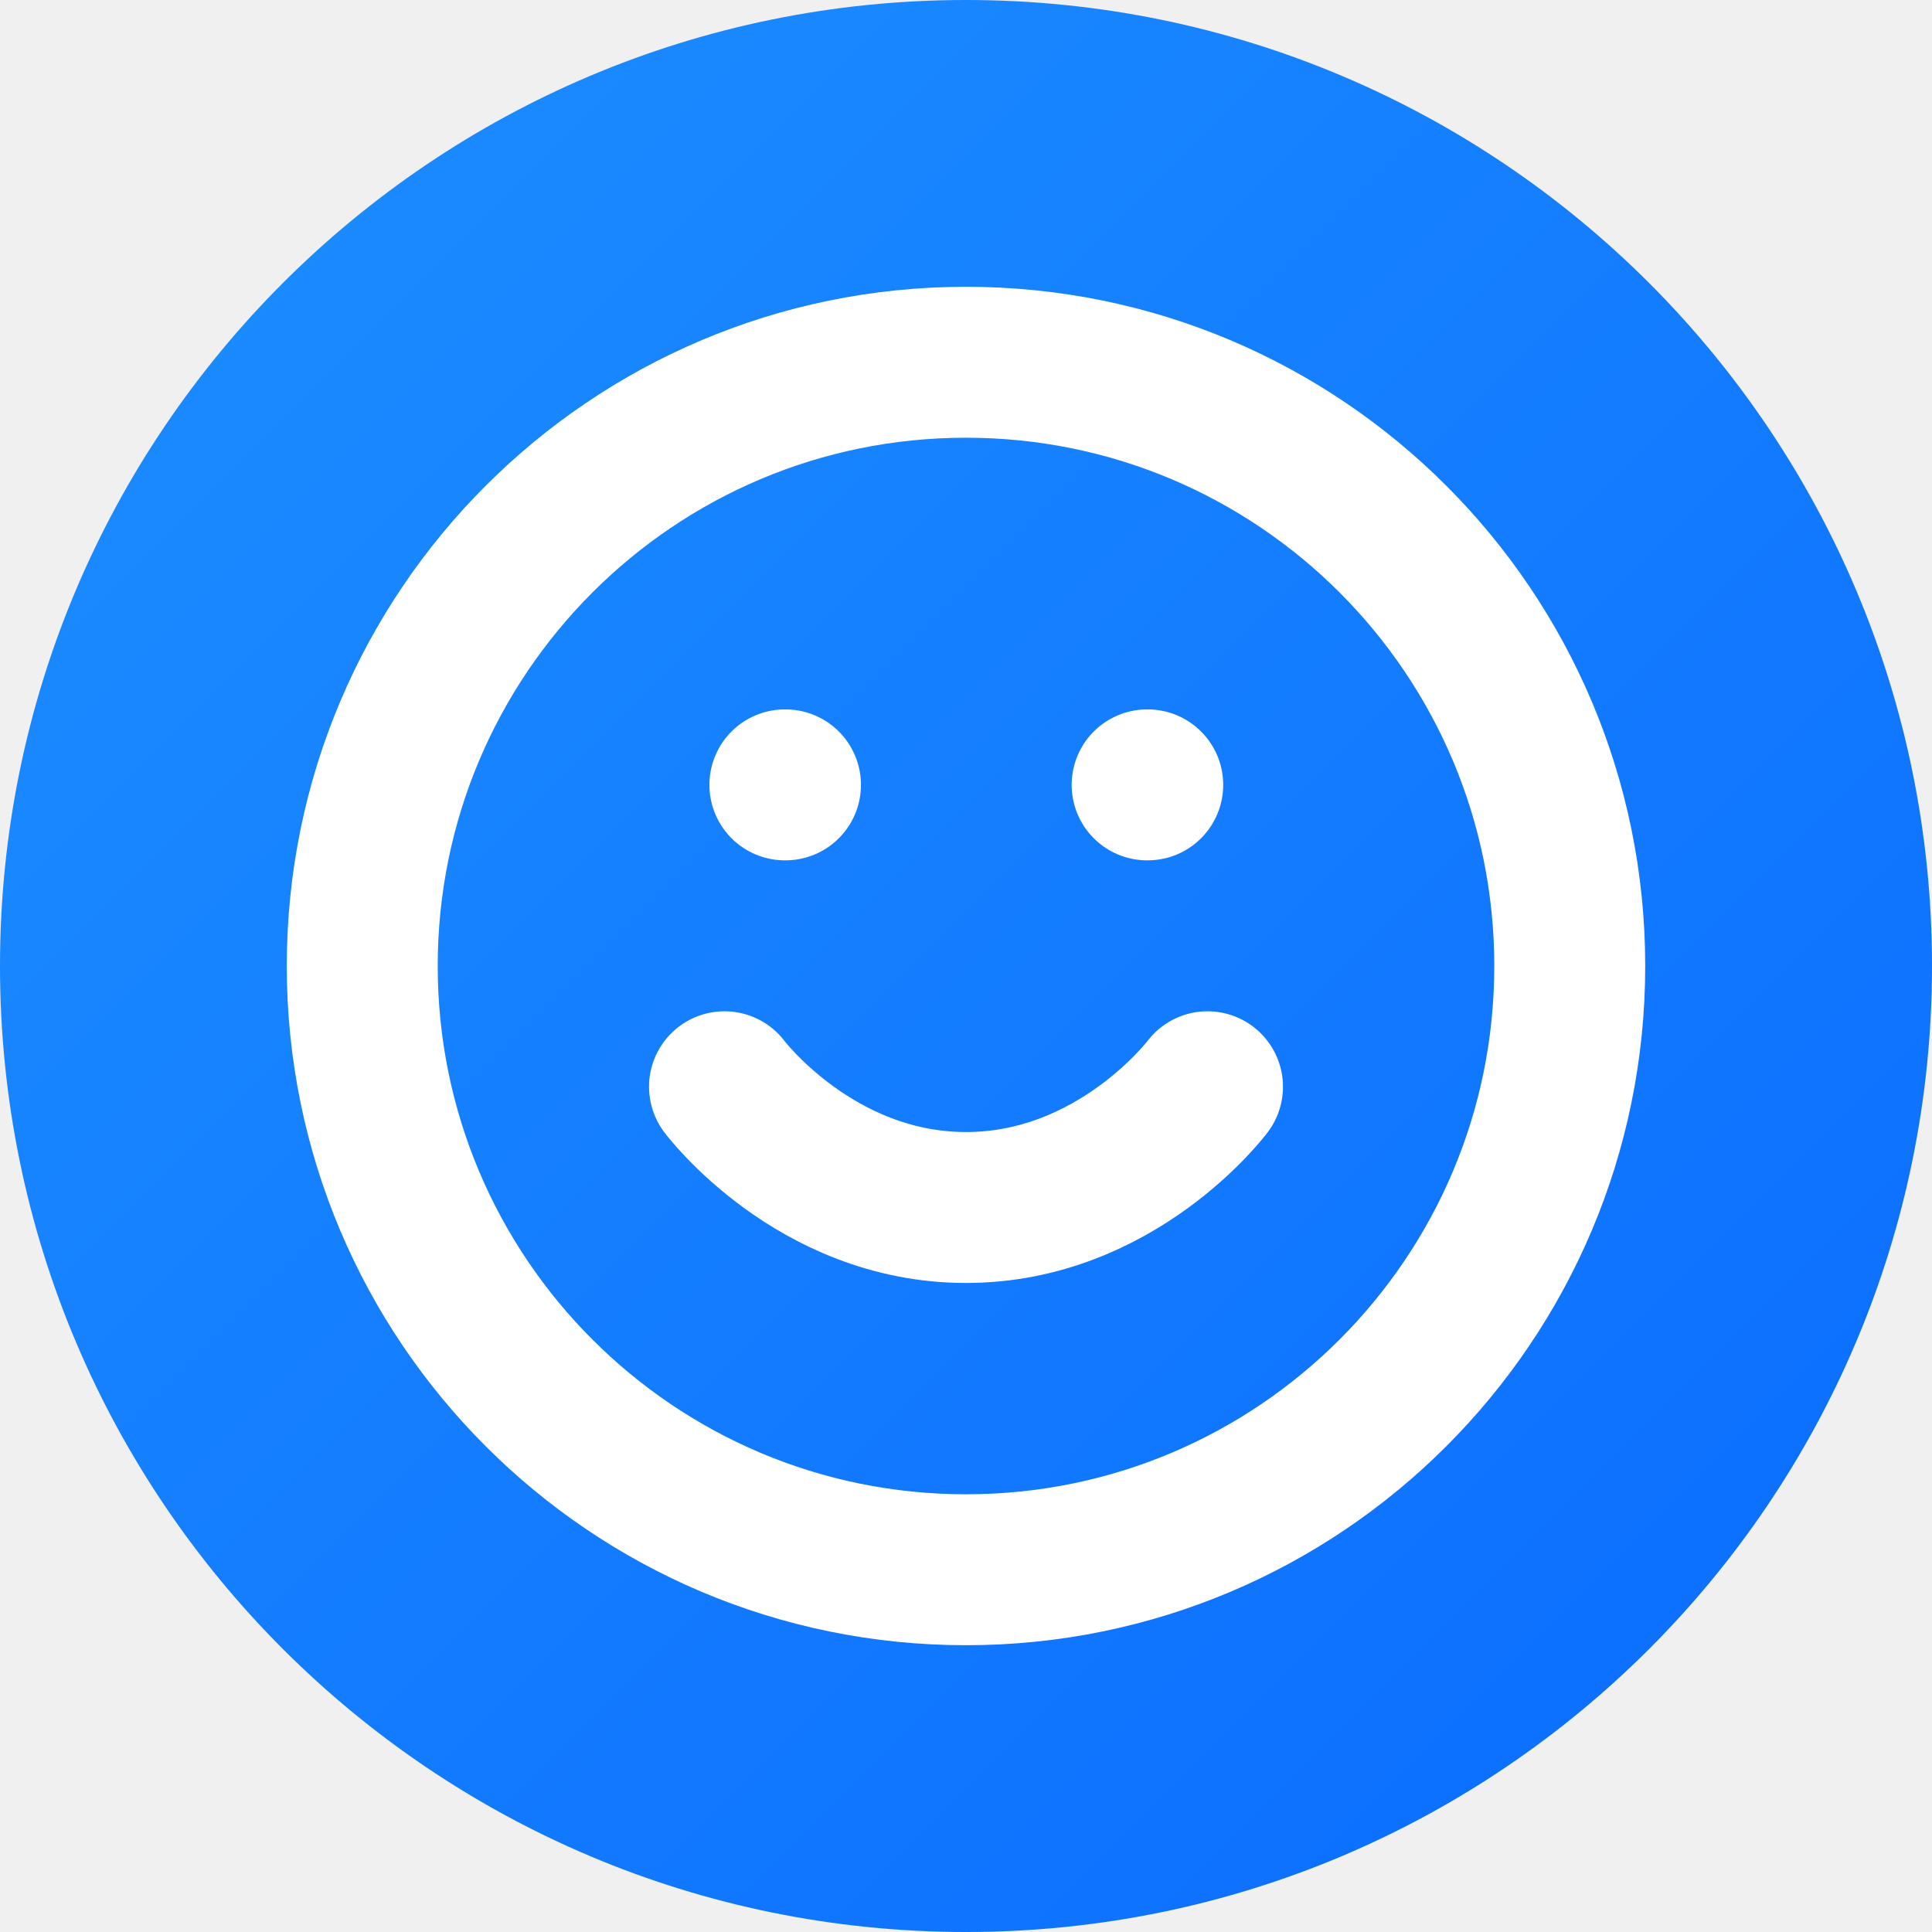
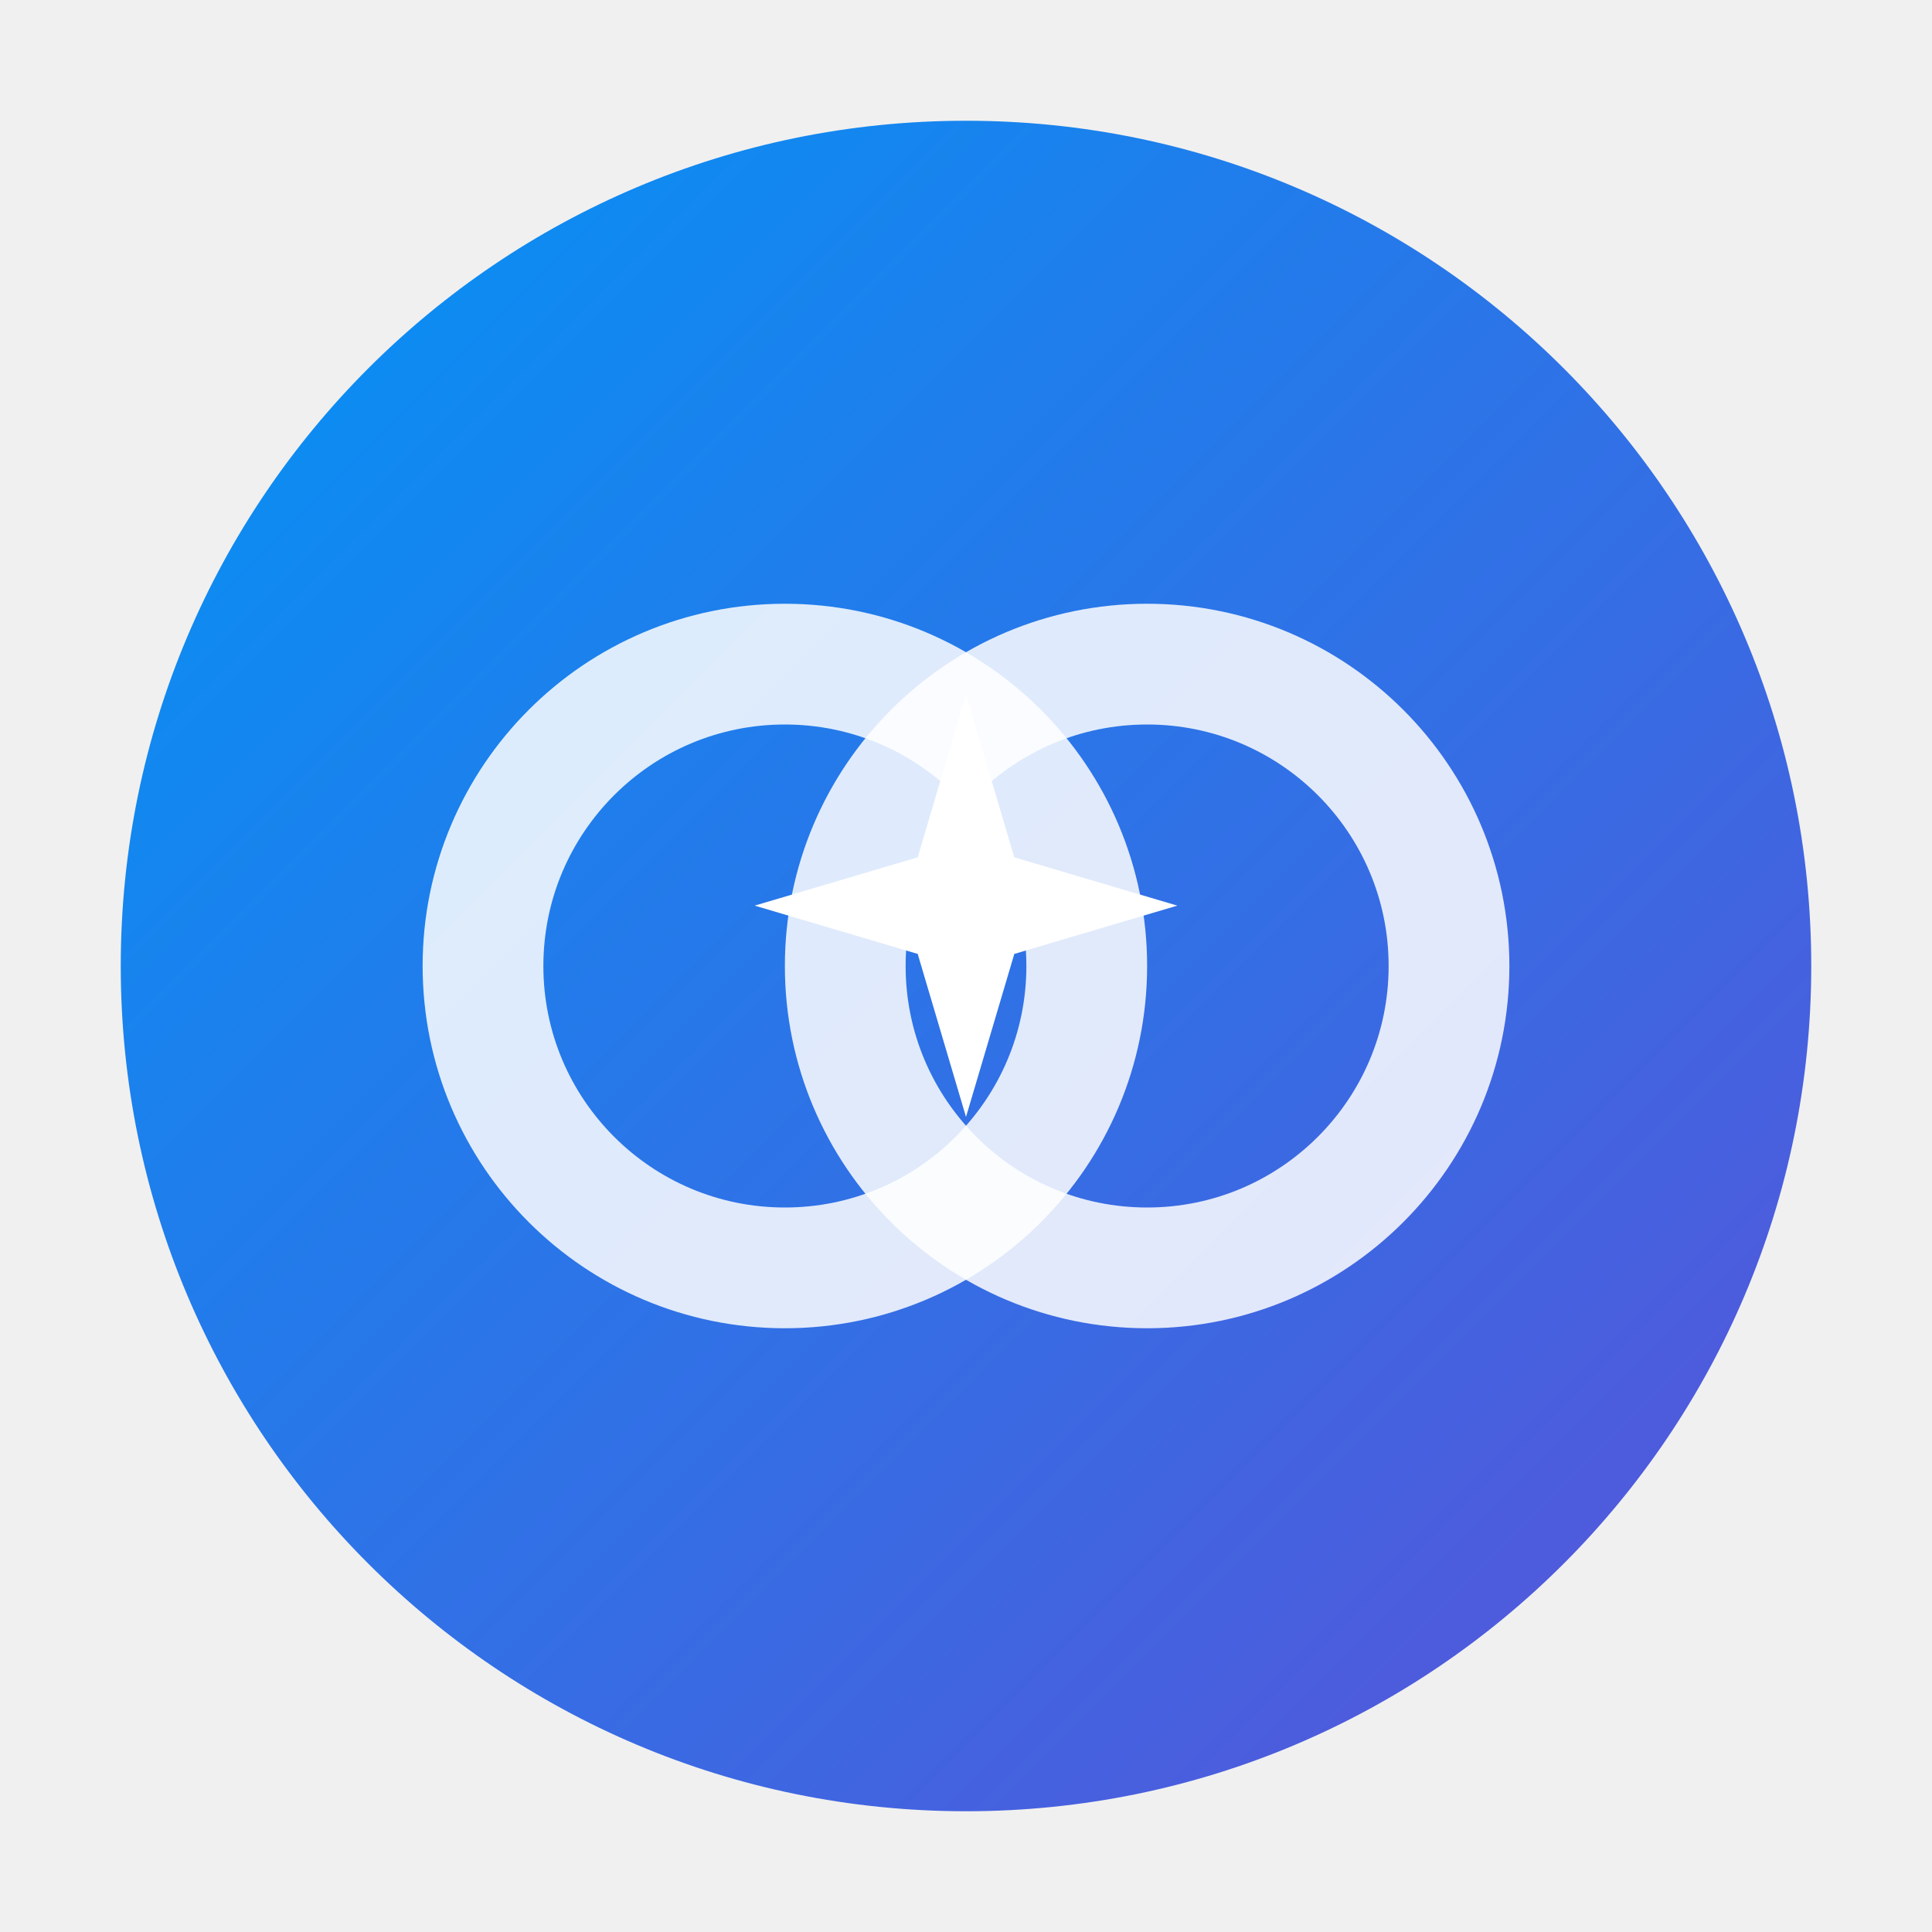
<svg xmlns="http://www.w3.org/2000/svg" viewBox="0 0 32 32" width="32" height="32">
  <defs>
    <linearGradient id="logoGrad" x1="0%" y1="0%" x2="100%" y2="100%">
-       <stop offset="0%" stop-color="#1D8FFF" />
-       <stop offset="100%" stop-color="#0A6BFF" />
+       <stop offset="0%" stop-color="#0095f6" />
+       <stop offset="100%" stop-color="#5b51d8" />
    </linearGradient>
  </defs>
-   <circle cx="16" cy="16" r="16" fill="url(#logoGrad)" />
-   <g transform="translate(4, 4)" stroke="#ffffff" stroke-width="2.5" stroke-linecap="round" stroke-linejoin="round" fill="none">
-     <circle cx="12" cy="12" r="10" />
-     <path d="M8 14s1.5 2 4 2 4-2 4-2" />
-     <line x1="9" y1="9" x2="9.01" y2="9" />
-     <line x1="15" y1="9" x2="15.01" y2="9" />
-   </g>
+   <circle cx="16" cy="16" r="14" fill="url(#logoGrad)" />
+   <circle cx="13" cy="16" r="5" fill="none" stroke="#ffffff" stroke-width="2" opacity="0.85" />
+   <circle cx="19" cy="16" r="5" fill="none" stroke="#ffffff" stroke-width="2" opacity="0.85" />
+   <path d="M16 11.5 L16.8 14.2 L19.5 15 L16.8 15.8 L16 18.5 L15.2 15.8 L12.5 15 L15.2 14.2 Z" fill="#ffffff" />
</svg>
